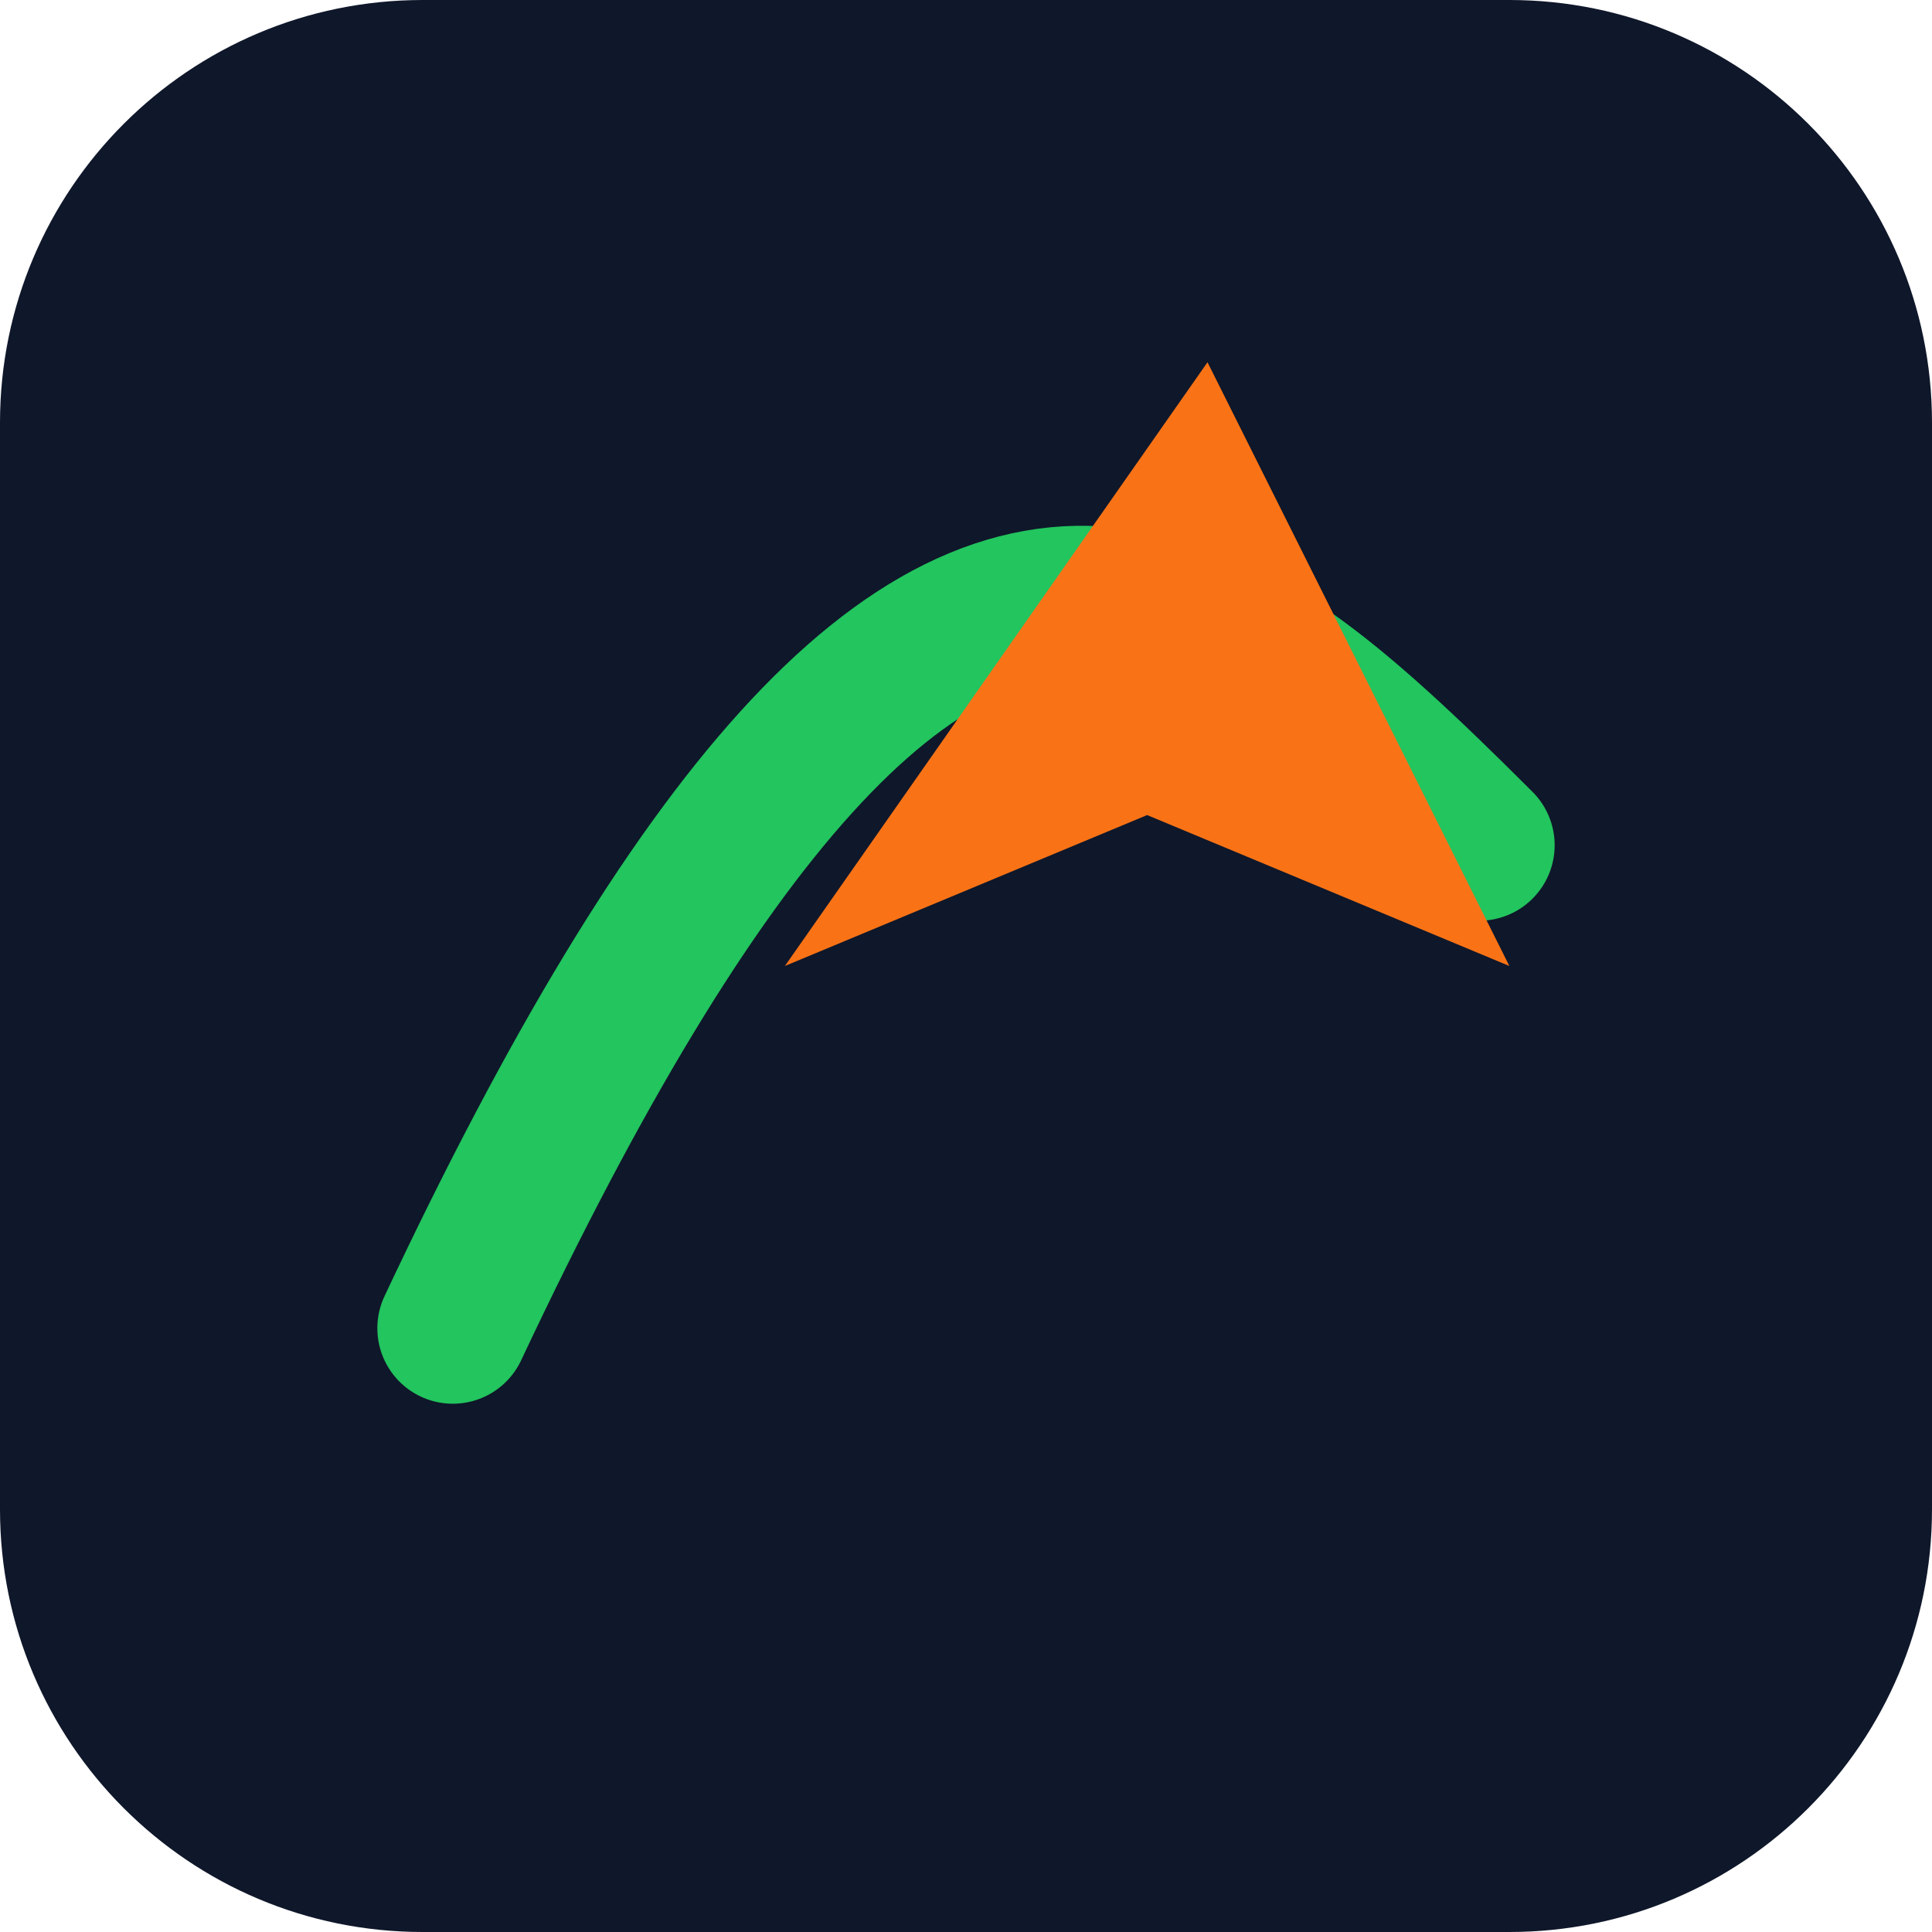
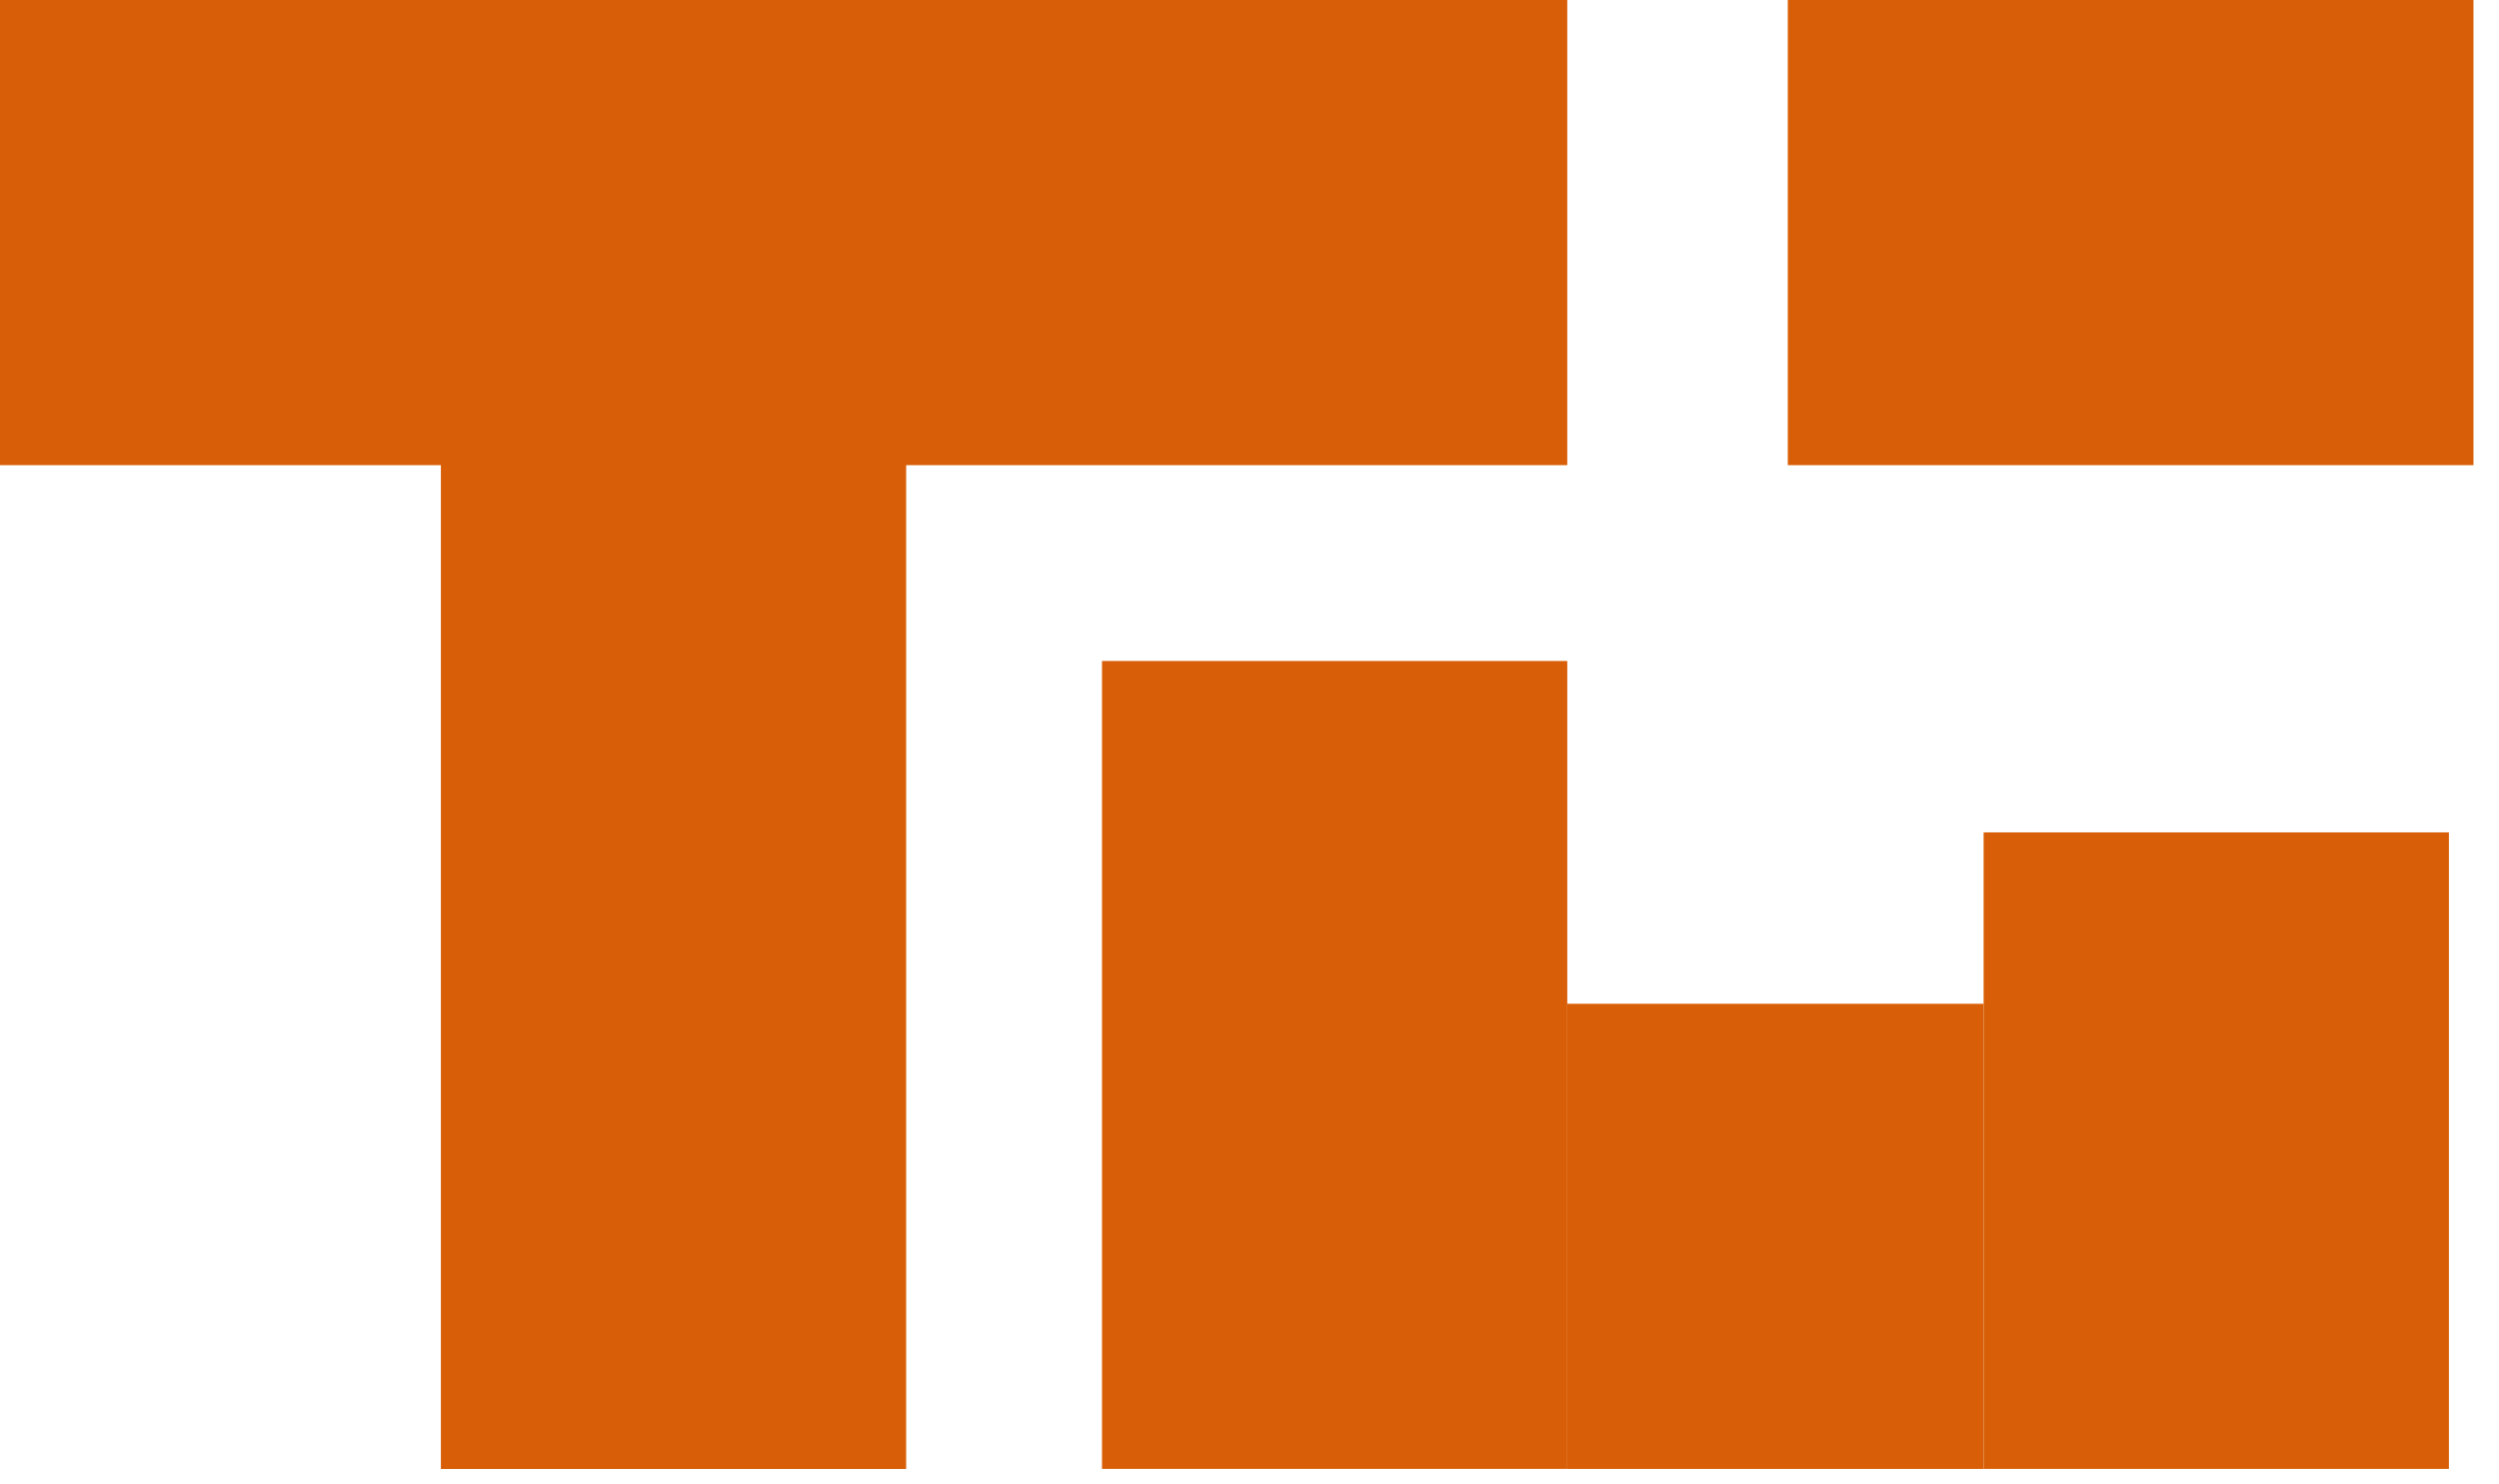
- <svg xmlns="http://www.w3.org/2000/svg" viewBox="0 0 64 64" role="img" aria-label="Offline GPX Navigator">
-   <rect width="64" height="64" rx="14" fill="#0f172a" />
-   <path d="M15 44c8-17 15-25 22-24 4 .5 7 3 12 8" fill="none" stroke="#22c55e" stroke-width="5" stroke-linecap="round" />
-   <path d="M40 12l10 20-12-5-12 5 14-20z" fill="#f97316" />
+ <svg xmlns="http://www.w3.org/2000/svg" width="32" height="19" viewBox="0 0 32 19" fill="none">
+   <rect width="20.069" height="5.958" fill="#D85E07" style="fill:#D85E07;fill:color(display-p3 0.847 0.369 0.028);fill-opacity:1;" />
+   <rect x="22.893" width="8.78" height="5.958" fill="#D85E07" style="fill:#D85E07;fill:color(display-p3 0.847 0.369 0.028);fill-opacity:1;" />
+   <rect x="20.069" y="12.857" width="5.331" height="5.958" fill="#D85E07" style="fill:#D85E07;fill:color(display-p3 0.847 0.369 0.028);fill-opacity:1;" />
+   <rect x="11.604" width="18.815" height="5.958" transform="rotate(90 11.6035 0)" fill="#D85E07" style="fill:#D85E07;fill:color(display-p3 0.847 0.369 0.028);fill-opacity:1;" />
+   <rect x="20.069" y="8.467" width="10.348" height="5.958" transform="rotate(90 20.0693 8.4668)" fill="#D85E07" style="fill:#D85E07;fill:color(display-p3 0.847 0.369 0.028);fill-opacity:1;" />
+   <rect x="31.358" y="10.662" width="8.153" height="5.958" transform="rotate(90 31.3584 10.6621)" fill="#D85E07" style="fill:#D85E07;fill:color(display-p3 0.847 0.369 0.028);fill-opacity:1;" />
</svg>
